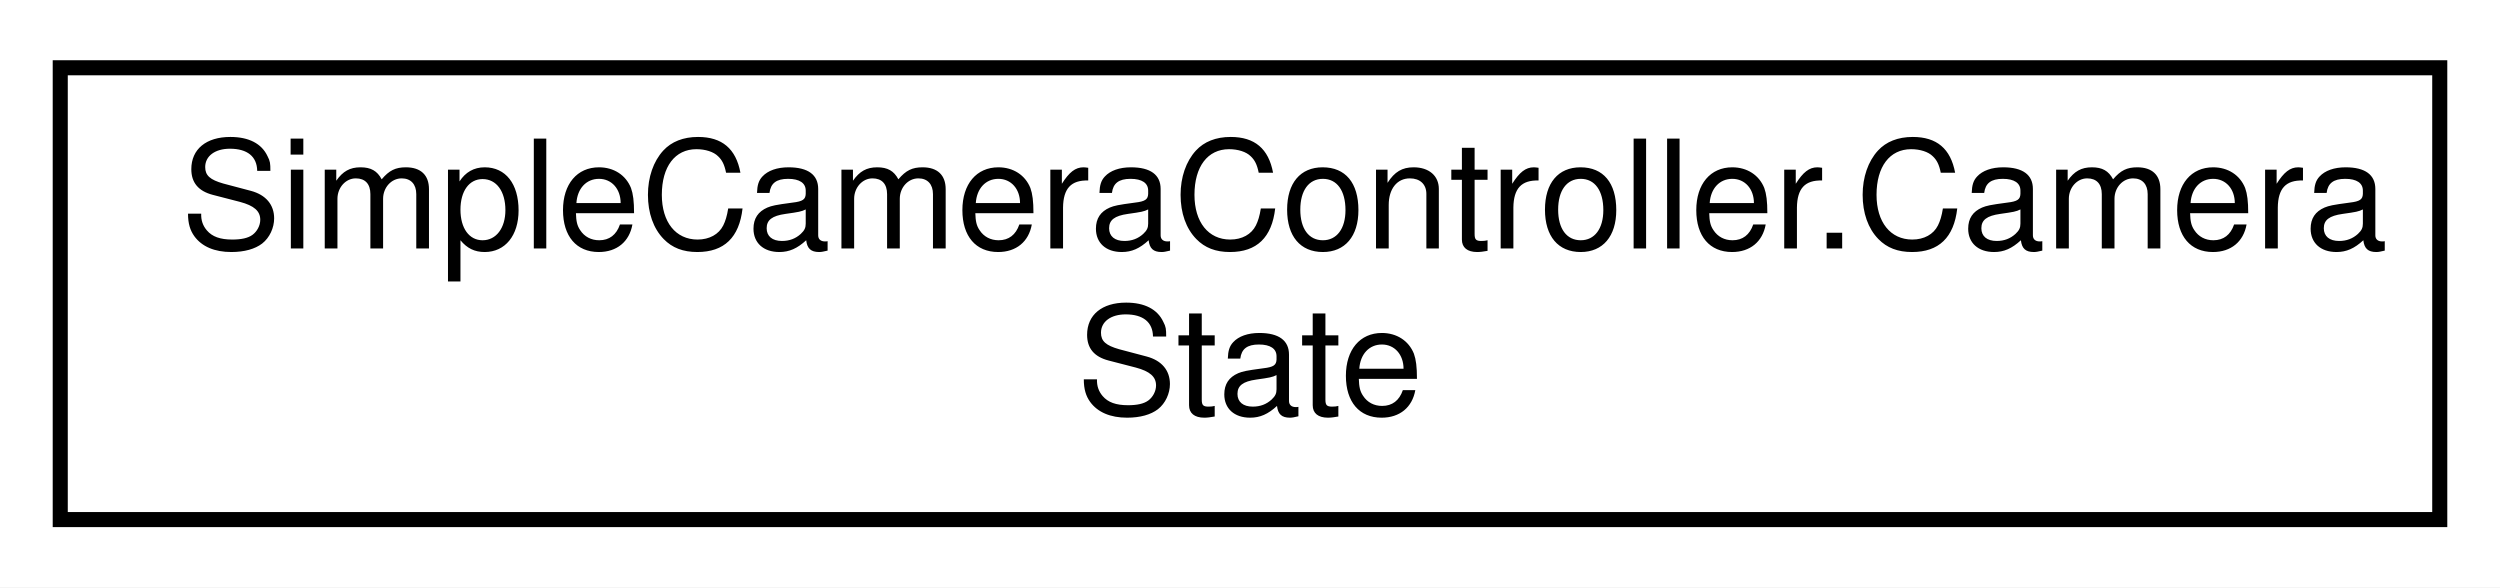
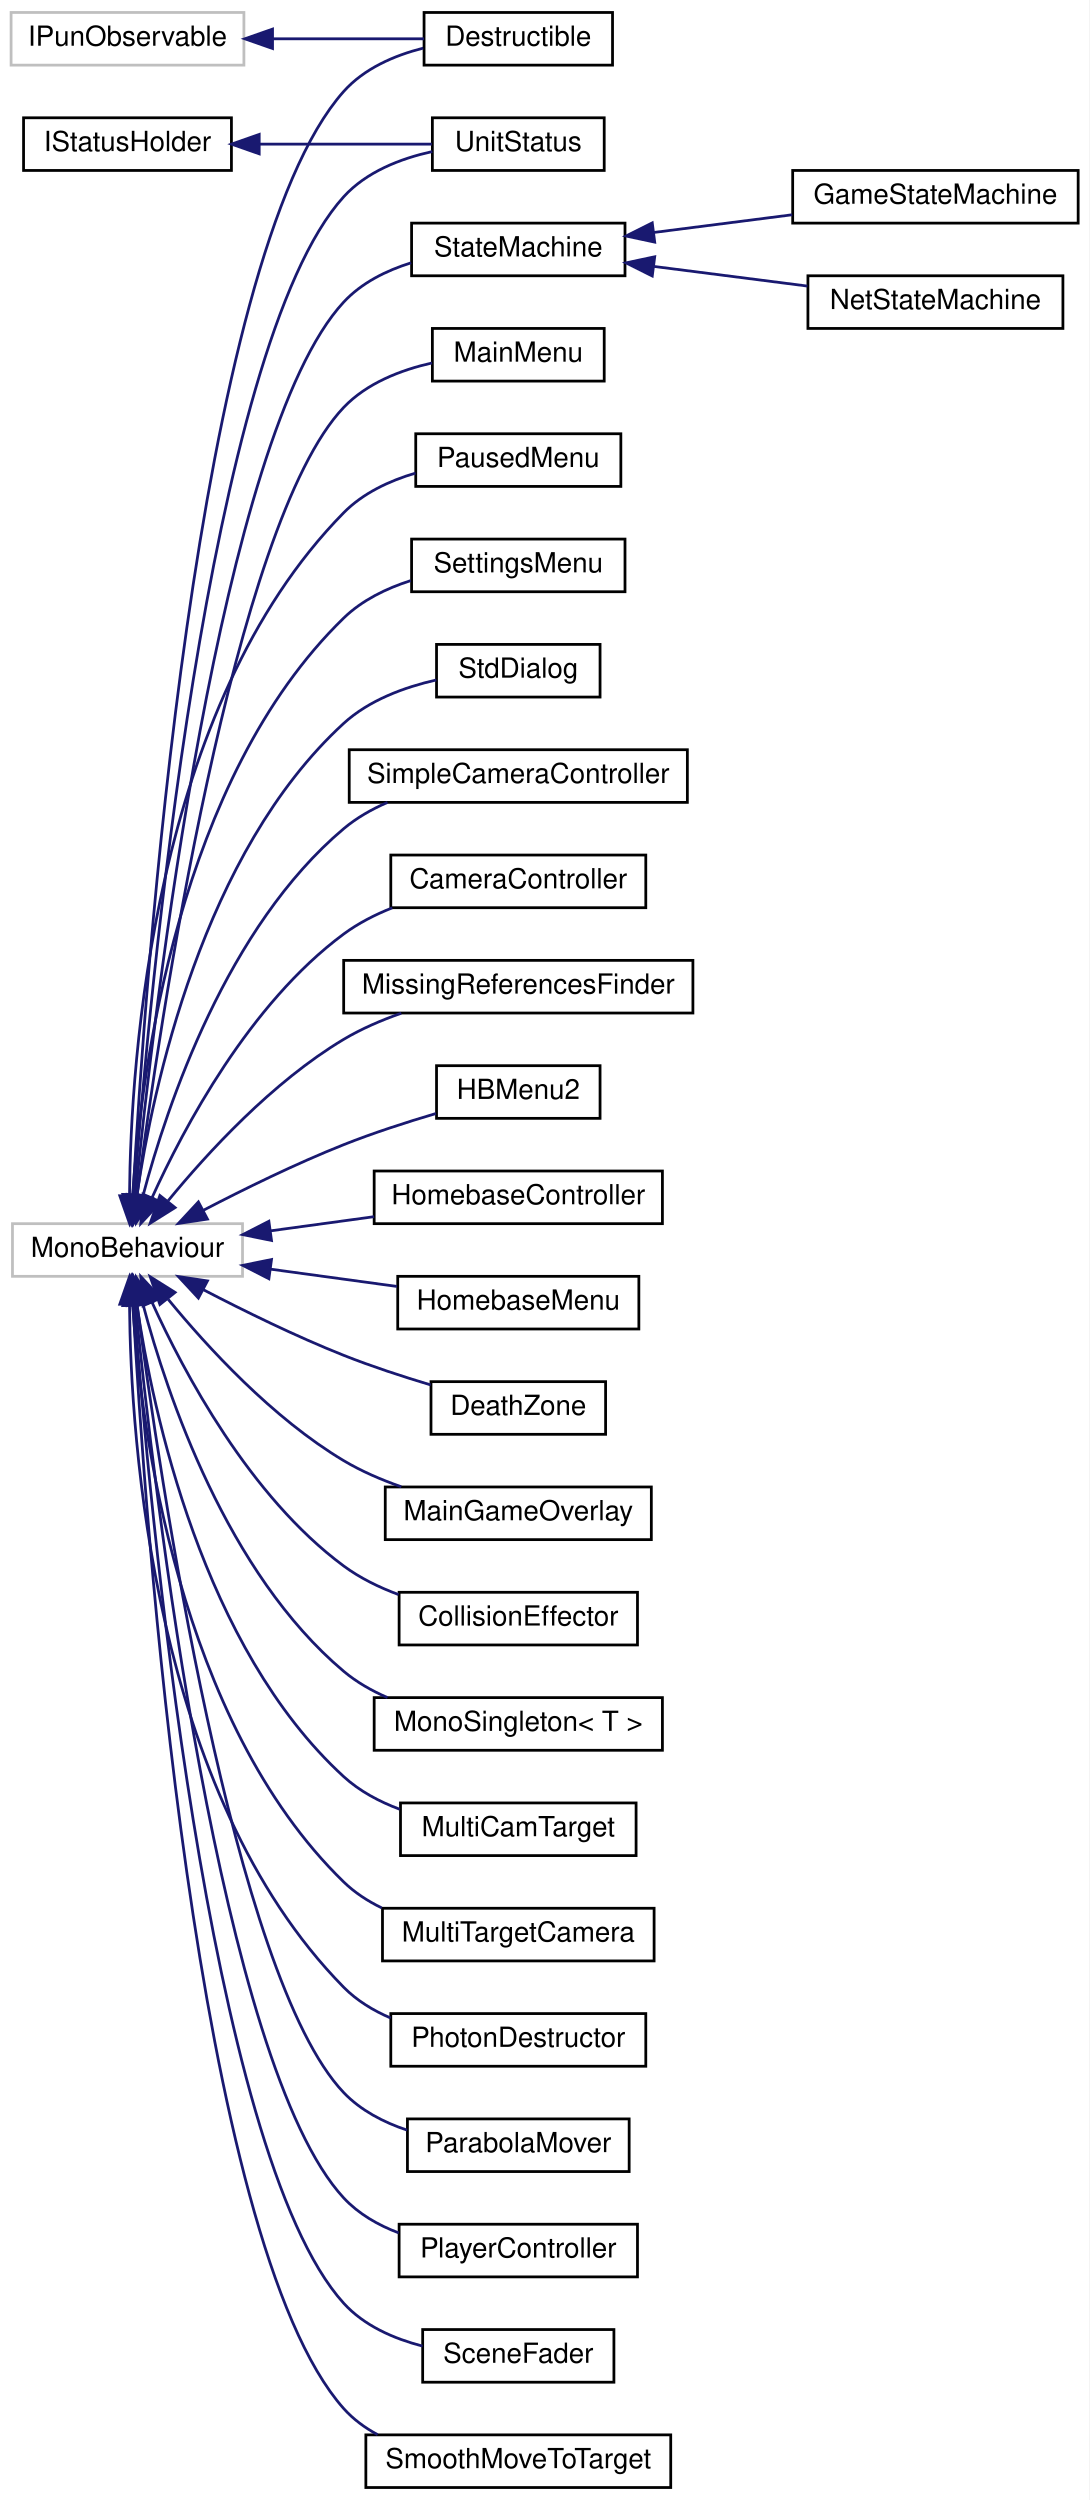
- <svg xmlns="http://www.w3.org/2000/svg" xmlns:xlink="http://www.w3.org/1999/xlink" width="166pt" height="39pt" viewBox="0.00 0.00 166.00 39.00">
-   <g id="graph0" class="graph" transform="scale(1 1) rotate(0) translate(4 35)">
-     <polygon fill="white" stroke="none" points="-4,4 -4,-35 162,-35 162,4 -4,4" />
+ <svg xmlns="http://www.w3.org/2000/svg" xmlns:xlink="http://www.w3.org/1999/xlink" width="393pt" height="902pt" viewBox="0.00 0.00 393.00 902.00">
+   <g id="graph0" class="graph" transform="scale(1 1) rotate(0) translate(4 898)">
+     <polygon fill="white" stroke="none" points="-4,4 -4,-898 389,-898 389,4 -4,4" />
    <g id="node1" class="node">
-       <g id="a_node1">
-         <a xlink:href="class_unity_template_projects_1_1_simple_camera_controller_1_1_camera_state.html" target="_top" xlink:title=" ">
-           <polygon fill="white" stroke="black" points="0,-0.5 0,-30.5 158,-30.5 158,-0.5 0,-0.5" />
-           <text text-anchor="start" x="8" y="-18.5" font-family="Helvetica,sans-Serif" font-size="10.00">SimpleCameraController.Camera</text>
-           <text text-anchor="middle" x="79" y="-7.5" font-family="Helvetica,sans-Serif" font-size="10.00">State</text>
-         </a>
-       </g>
+       <polygon fill="white" stroke="#bfbfbf" points="0,-874.5 0,-893.5 84,-893.5 84,-874.5 0,-874.5" />
+       <text text-anchor="middle" x="42" y="-881.5" font-family="Helvetica,sans-Serif" font-size="10.00">IPunObservable</text>
+     </g>
+     <g id="node2" class="node">
+       <g id="a_node2">
+         <a xlink:href="classmechanics_1_1_destructible.html" target="_top" xlink:title="Destructibles have hit points and are affected by damage sources. ">
+           <polygon fill="white" stroke="black" points="149,-874.5 149,-893.5 217,-893.5 217,-874.5 149,-874.5" />
+           <text text-anchor="middle" x="183" y="-881.5" font-family="Helvetica,sans-Serif" font-size="10.00">Destructible</text>
+         </a>
+       </g>
+     </g>
+     <g id="edge1" class="edge">
+       <path fill="none" stroke="midnightblue" d="M94.517,-884C112.732,-884 132.716,-884 148.98,-884" />
+       <polygon fill="midnightblue" stroke="midnightblue" points="94.328,-880.5 84.328,-884 94.328,-887.5 94.328,-880.5" />
+     </g>
+     <g id="node3" class="node">
+       <g id="a_node3">
+         <a xlink:href="interfacemechanics_1_1_i_status_holder.html" target="_top" xlink:title="Interface for all Behaviours that shall be able to receive status effects. ">
+           <polygon fill="white" stroke="black" points="4.5,-836.5 4.5,-855.5 79.5,-855.5 79.5,-836.5 4.5,-836.5" />
+           <text text-anchor="middle" x="42" y="-843.5" font-family="Helvetica,sans-Serif" font-size="10.00">IStatusHolder</text>
+         </a>
+       </g>
+     </g>
+     <g id="node4" class="node">
+       <g id="a_node4">
+         <a xlink:href="classmechanics_1_1_unit_status.html" target="_top" xlink:title="UnitStatus">
+           <polygon fill="white" stroke="black" points="152,-836.5 152,-855.5 214,-855.5 214,-836.5 152,-836.5" />
+           <text text-anchor="middle" x="183" y="-843.5" font-family="Helvetica,sans-Serif" font-size="10.00">UnitStatus</text>
+         </a>
+       </g>
+     </g>
+     <g id="edge2" class="edge">
+       <path fill="none" stroke="midnightblue" d="M89.623,-846C110.139,-846 133.65,-846 151.818,-846" />
+       <polygon fill="midnightblue" stroke="midnightblue" points="89.521,-842.5 79.521,-846 89.521,-849.5 89.521,-842.5" />
+     </g>
+     <g id="node5" class="node">
+       <polygon fill="white" stroke="#bfbfbf" points="0.5,-437.5 0.5,-456.5 83.5,-456.5 83.5,-437.5 0.5,-437.5" />
+       <text text-anchor="middle" x="42" y="-444.5" font-family="Helvetica,sans-Serif" font-size="10.00">MonoBehaviour</text>
+     </g>
+     <g id="edge11" class="edge">
+       <path fill="none" stroke="midnightblue" d="M44.004,-467.101C48.146,-542.15 66.299,-804.728 120,-865 127.339,-873.238 138.145,-877.953 148.688,-880.635" />
+       <polygon fill="midnightblue" stroke="midnightblue" points="47.478,-466.527 43.456,-456.726 40.488,-466.897 47.478,-466.527" />
+     </g>
+     <g id="edge12" class="edge">
+       <path fill="none" stroke="midnightblue" d="M44.371,-466.619C49.646,-536.616 70.843,-772.804 120,-827 128.169,-836.006 140.48,-840.795 151.984,-843.322" />
+       <polygon fill="midnightblue" stroke="midnightblue" points="47.854,-466.253 43.636,-456.533 40.873,-466.761 47.854,-466.253" />
+     </g>
+     <g id="node6" class="node">
+       <g id="a_node6">
+         <a xlink:href="class_camera_controller.html" target="_top" xlink:title="CameraController">
+           <polygon fill="white" stroke="black" points="137,-570.5 137,-589.5 229,-589.5 229,-570.5 137,-570.5" />
+           <text text-anchor="middle" x="183" y="-577.5" font-family="Helvetica,sans-Serif" font-size="10.00">CameraController</text>
+         </a>
+       </g>
+     </g>
+     <g id="edge3" class="edge">
+       <path fill="none" stroke="midnightblue" d="M50.83,-465.83C62.309,-491.156 86.084,-535.903 120,-561 125.249,-564.884 131.302,-567.983 137.525,-570.454" />
+       <polygon fill="midnightblue" stroke="midnightblue" points="53.998,-464.338 46.792,-456.571 47.581,-467.136 53.998,-464.338" />
+     </g>
+     <g id="node7" class="node">
+       <g id="a_node7">
+         <a xlink:href="classeditor_1_1_missing_references_finder.html" target="_top" xlink:title="A helper editor script for finding missing references to objects. ">
+           <polygon fill="white" stroke="black" points="120,-532.5 120,-551.5 246,-551.5 246,-532.5 120,-532.5" />
+           <text text-anchor="middle" x="183" y="-539.5" font-family="Helvetica,sans-Serif" font-size="10.00">MissingReferencesFinder</text>
+         </a>
+       </g>
+     </g>
+     <g id="edge4" class="edge">
+       <path fill="none" stroke="midnightblue" d="M56.677,-464.794C70.792,-482.005 94.317,-507.67 120,-523 126.38,-526.808 133.592,-529.916 140.781,-532.431" />
+       <polygon fill="midnightblue" stroke="midnightblue" points="59.165,-462.299 50.193,-456.664 53.692,-466.664 59.165,-462.299" />
+     </g>
+     <g id="node8" class="node">
+       <g id="a_node8">
+         <a xlink:href="class_h_b_menu2.html" target="_top" xlink:title="HBMenu2">
+           <polygon fill="white" stroke="black" points="153.5,-494.5 153.5,-513.5 212.5,-513.5 212.5,-494.5 153.5,-494.5" />
+           <text text-anchor="middle" x="183" y="-501.5" font-family="Helvetica,sans-Serif" font-size="10.00">HBMenu2</text>
+         </a>
+       </g>
+     </g>
+     <g id="edge5" class="edge">
+       <path fill="none" stroke="midnightblue" d="M69.358,-461.324C84.01,-468.95 102.724,-478.142 120,-485 130.673,-489.237 142.683,-493.114 153.271,-496.245" />
+       <polygon fill="midnightblue" stroke="midnightblue" points="70.849,-458.153 60.371,-456.579 67.58,-464.344 70.849,-458.153" />
+     </g>
+     <g id="node9" class="node">
+       <g id="a_node9">
+         <a xlink:href="class_homebase_controller.html" target="_top" xlink:title="HomebaseController">
+           <polygon fill="white" stroke="black" points="131,-456.5 131,-475.5 235,-475.5 235,-456.5 131,-456.5" />
+           <text text-anchor="middle" x="183" y="-463.5" font-family="Helvetica,sans-Serif" font-size="10.00">HomebaseController</text>
+         </a>
+       </g>
+     </g>
+     <g id="edge6" class="edge">
+       <path fill="none" stroke="midnightblue" d="M93.577,-453.913C105.759,-455.579 118.78,-457.358 130.982,-459.026" />
+       <polygon fill="midnightblue" stroke="midnightblue" points="93.96,-450.433 83.578,-452.547 93.012,-457.369 93.96,-450.433" />
+     </g>
+     <g id="node10" class="node">
+       <g id="a_node10">
+         <a xlink:href="class_homebase_menu.html" target="_top" xlink:title="HomebaseMenu">
+           <polygon fill="white" stroke="black" points="139.5,-418.5 139.5,-437.5 226.5,-437.5 226.5,-418.5 139.5,-418.5" />
+           <text text-anchor="middle" x="183" y="-425.5" font-family="Helvetica,sans-Serif" font-size="10.00">HomebaseMenu</text>
+         </a>
+       </g>
+     </g>
+     <g id="edge7" class="edge">
+       <path fill="none" stroke="midnightblue" d="M93.68,-440.073C108.615,-438.031 124.803,-435.818 139.192,-433.851" />
+       <polygon fill="midnightblue" stroke="midnightblue" points="93.012,-436.631 83.578,-441.453 93.96,-443.567 93.012,-436.631" />
+     </g>
+     <g id="node11" class="node">
+       <g id="a_node11">
+         <a xlink:href="classlevel_1_1_death_zone.html" target="_top" xlink:title="Hits destructibles touching it. ">
+           <polygon fill="white" stroke="black" points="151.5,-380.5 151.5,-399.5 214.5,-399.5 214.5,-380.5 151.5,-380.5" />
+           <text text-anchor="middle" x="183" y="-387.5" font-family="Helvetica,sans-Serif" font-size="10.00">DeathZone</text>
+         </a>
+       </g>
+     </g>
+     <g id="edge8" class="edge">
+       <path fill="none" stroke="midnightblue" d="M69.358,-432.676C84.01,-425.05 102.724,-415.858 120,-409 130.045,-405.012 141.275,-401.343 151.389,-398.315" />
+       <polygon fill="midnightblue" stroke="midnightblue" points="67.58,-429.656 60.371,-437.421 70.849,-435.847 67.58,-429.656" />
+     </g>
+     <g id="node12" class="node">
+       <g id="a_node12">
+         <a xlink:href="class_main_game_overlay.html" target="_top" xlink:title="MainGameOverlay">
+           <polygon fill="white" stroke="black" points="135,-342.5 135,-361.5 231,-361.5 231,-342.5 135,-342.5" />
+           <text text-anchor="middle" x="183" y="-349.5" font-family="Helvetica,sans-Serif" font-size="10.00">MainGameOverlay</text>
+         </a>
+       </g>
+     </g>
+     <g id="edge9" class="edge">
+       <path fill="none" stroke="midnightblue" d="M56.677,-429.206C70.792,-411.995 94.317,-386.33 120,-371 126.38,-367.192 133.592,-364.084 140.781,-361.569" />
+       <polygon fill="midnightblue" stroke="midnightblue" points="53.692,-427.336 50.193,-437.336 59.165,-431.701 53.692,-427.336" />
+     </g>
+     <g id="node13" class="node">
+       <g id="a_node13">
+         <a xlink:href="classmechanics_1_1_collision_effector.html" target="_top" xlink:title="A StatusEffect CollisionEffector applies its listed effects to a Collider2D touching it...">
+           <polygon fill="white" stroke="black" points="140,-304.5 140,-323.5 226,-323.5 226,-304.5 140,-304.5" />
+           <text text-anchor="middle" x="183" y="-311.5" font-family="Helvetica,sans-Serif" font-size="10.00">CollisionEffector</text>
+         </a>
+       </g>
+     </g>
+     <g id="edge10" class="edge">
+       <path fill="none" stroke="midnightblue" d="M50.83,-428.17C62.309,-402.844 86.084,-358.097 120,-333 125.882,-328.647 132.775,-325.28 139.785,-322.678" />
+       <polygon fill="midnightblue" stroke="midnightblue" points="47.581,-426.864 46.792,-437.429 53.998,-429.662 47.581,-426.864" />
+     </g>
+     <g id="node14" class="node">
+       <g id="a_node14">
+         <a xlink:href="class_mono_singleton.html" target="_top" xlink:title="A base class for all our singletons, which are mainly management behaviours. ">
+           <polygon fill="white" stroke="black" points="131,-266.5 131,-285.5 235,-285.5 235,-266.5 131,-266.5" />
+           <text text-anchor="middle" x="183" y="-273.5" font-family="Helvetica,sans-Serif" font-size="10.00">MonoSingleton&lt; T &gt;</text>
+         </a>
+       </g>
+     </g>
+     <g id="edge13" class="edge">
+       <path fill="none" stroke="midnightblue" d="M47.672,-427.101C56.316,-394.659 77.89,-330.443 120,-295 124.651,-291.085 130.099,-287.977 135.8,-285.508" />
+       <polygon fill="midnightblue" stroke="midnightblue" points="44.189,-426.6 45.141,-437.151 50.977,-428.309 44.189,-426.6" />
+     </g>
+     <g id="node15" class="node">
+       <g id="a_node15">
+         <a xlink:href="class_multi_cam_target.html" target="_top" xlink:title="Tries to register the object this is attached to upon start to the main camera's MultiTargetCamera sc...">
+           <polygon fill="white" stroke="black" points="140.5,-228.5 140.5,-247.5 225.5,-247.5 225.5,-228.5 140.5,-228.5" />
+           <text text-anchor="middle" x="183" y="-235.5" font-family="Helvetica,sans-Serif" font-size="10.00">MultiCamTarget</text>
+         </a>
+       </g>
+     </g>
+     <g id="edge14" class="edge">
+       <path fill="none" stroke="midnightblue" d="M45.407,-427.134C51.129,-388.649 69.099,-303.623 120,-257 125.728,-251.753 132.873,-247.954 140.254,-245.204" />
+       <polygon fill="midnightblue" stroke="midnightblue" points="41.879,-427.11 44.002,-437.49 48.815,-428.051 41.879,-427.11" />
+     </g>
+     <g id="node16" class="node">
+       <g id="a_node16">
+         <a xlink:href="class_multi_target_camera.html" target="_top" xlink:title="Camera automation script to follow all objects with the MultiCamTarget script attached. ">
+           <polygon fill="white" stroke="black" points="134,-190.5 134,-209.5 232,-209.5 232,-190.5 134,-190.5" />
+           <text text-anchor="middle" x="183" y="-197.5" font-family="Helvetica,sans-Serif" font-size="10.00">MultiTargetCamera</text>
+         </a>
+       </g>
+     </g>
+     <g id="edge15" class="edge">
+       <path fill="none" stroke="midnightblue" d="M43.876,-426.875C46.897,-382.79 60.324,-277.009 120,-219 123.956,-215.155 128.668,-212.086 133.704,-209.636" />
+       <polygon fill="midnightblue" stroke="midnightblue" points="40.366,-426.954 43.29,-437.137 47.355,-427.353 40.366,-426.954" />
+     </g>
+     <g id="node17" class="node">
+       <g id="a_node17">
+         <a xlink:href="classnet_1_1_photon_destructor.html" target="_top" xlink:title="Provides an RPC target for things to be destroyed by the master. ">
+           <polygon fill="white" stroke="black" points="137,-152.5 137,-171.5 229,-171.5 229,-152.5 137,-152.5" />
+           <text text-anchor="middle" x="183" y="-159.5" font-family="Helvetica,sans-Serif" font-size="10.00">PhotonDestructor</text>
+         </a>
+       </g>
+     </g>
+     <g id="edge16" class="edge">
+       <path fill="none" stroke="midnightblue" d="M42.723,-427.281C43.141,-378.473 51.147,-250.935 120,-181 124.739,-176.187 130.662,-172.586 136.955,-169.893" />
+       <polygon fill="midnightblue" stroke="midnightblue" points="39.223,-427.438 42.741,-437.431 46.223,-427.425 39.223,-427.438" />
+     </g>
+     <g id="node18" class="node">
+       <g id="a_node18">
+         <a xlink:href="class_parabola_mover.html" target="_top" xlink:title="ParabolaMover">
+           <polygon fill="white" stroke="black" points="143,-114.5 143,-133.5 223,-133.5 223,-114.5 143,-114.5" />
+           <text text-anchor="middle" x="183" y="-121.5" font-family="Helvetica,sans-Serif" font-size="10.00">ParabolaMover</text>
+         </a>
+       </g>
+     </g>
+     <g id="edge17" class="edge">
+       <path fill="none" stroke="midnightblue" d="M45.48,-427.123C53.437,-366.39 80.151,-184.864 120,-143 126.132,-136.558 134.384,-132.283 142.863,-129.45" />
+       <polygon fill="midnightblue" stroke="midnightblue" points="41.977,-426.926 44.177,-437.29 48.92,-427.816 41.977,-426.926" />
+     </g>
+     <g id="node19" class="node">
+       <g id="a_node19">
+         <a xlink:href="class_player_controller.html" target="_top" xlink:title="PlayerController">
+           <polygon fill="white" stroke="black" points="140,-76.5 140,-95.5 226,-95.5 226,-76.5 140,-76.5" />
+           <text text-anchor="middle" x="183" y="-83.5" font-family="Helvetica,sans-Serif" font-size="10.00">PlayerController</text>
+         </a>
+       </g>
+     </g>
+     <g id="edge18" class="edge">
+       <path fill="none" stroke="midnightblue" d="M44.862,-427.264C51.424,-361.763 75.508,-153.004 120,-105 125.357,-99.22 132.42,-95.181 139.855,-92.362" />
+       <polygon fill="midnightblue" stroke="midnightblue" points="41.356,-427.155 43.869,-437.447 48.323,-427.834 41.356,-427.155" />
+     </g>
+     <g id="node20" class="node">
+       <g id="a_node20">
+         <a xlink:href="class_scene_fader.html" target="_top" xlink:title="SceneFader">
+           <polygon fill="white" stroke="black" points="148.5,-38.5 148.5,-57.5 217.5,-57.5 217.5,-38.5 148.5,-38.5" />
+           <text text-anchor="middle" x="183" y="-45.5" font-family="Helvetica,sans-Serif" font-size="10.00">SceneFader</text>
+         </a>
+       </g>
+     </g>
+     <g id="edge19" class="edge">
+       <path fill="none" stroke="midnightblue" d="M44.371,-427.381C49.646,-357.384 70.843,-121.196 120,-67 127.337,-58.911 138.015,-54.224 148.449,-51.523" />
+       <polygon fill="midnightblue" stroke="midnightblue" points="40.873,-427.239 43.636,-437.467 47.854,-427.747 40.873,-427.239" />
+     </g>
+     <g id="node21" class="node">
+       <g id="a_node21">
+         <a xlink:href="class_smooth_move_to_target.html" target="_top" xlink:title="Moves this script's object towards the target position while active. ">
+           <polygon fill="white" stroke="black" points="128,-0.5 128,-19.5 238,-19.5 238,-0.5 128,-0.5" />
+           <text text-anchor="middle" x="183" y="-7.5" font-family="Helvetica,sans-Serif" font-size="10.00">SmoothMoveToTarget</text>
+         </a>
+       </g>
+     </g>
+     <g id="edge20" class="edge">
+       <path fill="none" stroke="midnightblue" d="M44.004,-426.899C48.146,-351.85 66.299,-89.272 120,-29 123.445,-25.133 127.654,-22.043 132.241,-19.574" />
+       <polygon fill="midnightblue" stroke="midnightblue" points="40.488,-427.103 43.456,-437.274 47.478,-427.473 40.488,-427.103" />
+     </g>
+     <g id="node22" class="node">
+       <g id="a_node22">
+         <a xlink:href="class_state_machine.html" target="_top" xlink:title="Common Base class for all state machines. ">
+           <polygon fill="white" stroke="black" points="144.5,-798.5 144.5,-817.5 221.5,-817.5 221.5,-798.5 144.5,-798.5" />
+           <text text-anchor="middle" x="183" y="-805.5" font-family="Helvetica,sans-Serif" font-size="10.00">StateMachine</text>
+         </a>
+       </g>
+     </g>
+     <g id="edge21" class="edge">
+       <path fill="none" stroke="midnightblue" d="M44.862,-466.736C51.424,-532.237 75.508,-740.996 120,-789 126.428,-795.936 135.313,-800.366 144.351,-803.187" />
+       <polygon fill="midnightblue" stroke="midnightblue" points="48.323,-466.166 43.869,-456.553 41.356,-466.845 48.323,-466.166" />
+     </g>
+     <g id="node25" class="node">
+       <g id="a_node25">
+         <a xlink:href="classui_1_1_main_menu.html" target="_top" xlink:title="MainMenu">
+           <polygon fill="white" stroke="black" points="152,-760.5 152,-779.5 214,-779.5 214,-760.5 152,-760.5" />
+           <text text-anchor="middle" x="183" y="-767.5" font-family="Helvetica,sans-Serif" font-size="10.00">MainMenu</text>
+         </a>
+       </g>
+     </g>
+     <g id="edge24" class="edge">
+       <path fill="none" stroke="midnightblue" d="M45.48,-466.877C53.437,-527.61 80.151,-709.136 120,-751 128.305,-759.725 140.499,-764.476 151.88,-767.05" />
+       <polygon fill="midnightblue" stroke="midnightblue" points="48.92,-466.184 44.177,-456.71 41.977,-467.074 48.92,-466.184" />
+     </g>
+     <g id="node26" class="node">
+       <g id="a_node26">
+         <a xlink:href="classui_1_1_paused_menu.html" target="_top" xlink:title="PausedMenu">
+           <polygon fill="white" stroke="black" points="146,-722.5 146,-741.5 220,-741.5 220,-722.5 146,-722.5" />
+           <text text-anchor="middle" x="183" y="-729.5" font-family="Helvetica,sans-Serif" font-size="10.00">PausedMenu</text>
+         </a>
+       </g>
+     </g>
+     <g id="edge25" class="edge">
+       <path fill="none" stroke="midnightblue" d="M42.723,-466.719C43.141,-515.527 51.147,-643.065 120,-713 126.95,-720.06 136.449,-724.511 145.922,-727.313" />
+       <polygon fill="midnightblue" stroke="midnightblue" points="46.223,-466.575 42.741,-456.569 39.223,-466.562 46.223,-466.575" />
+     </g>
+     <g id="node27" class="node">
+       <g id="a_node27">
+         <a xlink:href="classui_1_1_settings_menu.html" target="_top" xlink:title="SettingsMenu">
+           <polygon fill="white" stroke="black" points="144.5,-684.5 144.5,-703.5 221.5,-703.5 221.5,-684.5 144.5,-684.5" />
+           <text text-anchor="middle" x="183" y="-691.5" font-family="Helvetica,sans-Serif" font-size="10.00">SettingsMenu</text>
+         </a>
+       </g>
+     </g>
+     <g id="edge26" class="edge">
+       <path fill="none" stroke="midnightblue" d="M43.876,-467.125C46.897,-511.21 60.324,-616.991 120,-675 126.619,-681.435 135.36,-685.696 144.183,-688.517" />
+       <polygon fill="midnightblue" stroke="midnightblue" points="47.355,-466.647 43.29,-456.863 40.366,-467.046 47.355,-466.647" />
+     </g>
+     <g id="node28" class="node">
+       <g id="a_node28">
+         <a xlink:href="classui_1_1_std_dialog.html" target="_top" xlink:title="A standard dialog handler, for use with a standard prefab. ">
+           <polygon fill="white" stroke="black" points="153.5,-646.5 153.5,-665.5 212.5,-665.5 212.5,-646.5 153.5,-646.5" />
+           <text text-anchor="middle" x="183" y="-653.5" font-family="Helvetica,sans-Serif" font-size="10.00">StdDialog</text>
+         </a>
+       </g>
+     </g>
+     <g id="edge27" class="edge">
+       <path fill="none" stroke="midnightblue" d="M45.407,-466.866C51.129,-505.351 69.099,-590.377 120,-637 129.132,-645.365 141.863,-650.049 153.415,-652.671" />
+       <polygon fill="midnightblue" stroke="midnightblue" points="48.815,-465.949 44.002,-456.51 41.879,-466.89 48.815,-465.949" />
+     </g>
+     <g id="node29" class="node">
+       <g id="a_node29">
+         <a xlink:href="class_unity_template_projects_1_1_simple_camera_controller.html" target="_top" xlink:title="SimpleCameraController">
+           <polygon fill="white" stroke="black" points="122,-608.5 122,-627.5 244,-627.5 244,-608.5 122,-608.5" />
+           <text text-anchor="middle" x="183" y="-615.5" font-family="Helvetica,sans-Serif" font-size="10.00">SimpleCameraController</text>
+         </a>
+       </g>
+     </g>
+     <g id="edge28" class="edge">
+       <path fill="none" stroke="midnightblue" d="M47.672,-466.899C56.316,-499.341 77.89,-563.557 120,-599 124.651,-602.915 130.099,-606.023 135.8,-608.492" />
+       <polygon fill="midnightblue" stroke="midnightblue" points="50.977,-465.691 45.141,-456.849 44.189,-467.4 50.977,-465.691" />
+     </g>
+     <g id="node23" class="node">
+       <g id="a_node23">
+         <a xlink:href="classmanagement_1_1_game_state_machine.html" target="_top" xlink:title="The GameStateMachine holds the overall program state, transitioning through menu, in-game...">
+           <polygon fill="white" stroke="black" points="282,-817.5 282,-836.5 385,-836.5 385,-817.5 282,-817.5" />
+           <text text-anchor="middle" x="333.5" y="-824.5" font-family="Helvetica,sans-Serif" font-size="10.00">GameStateMachine</text>
+         </a>
+       </g>
+     </g>
+     <g id="edge22" class="edge">
+       <path fill="none" stroke="midnightblue" d="M232.017,-814.144C247.938,-816.181 265.705,-818.454 281.82,-820.516" />
+       <polygon fill="midnightblue" stroke="midnightblue" points="232.22,-810.641 221.857,-812.844 231.332,-817.585 232.22,-810.641" />
+     </g>
+     <g id="node24" class="node">
+       <g id="a_node24">
+         <a xlink:href="classnet_1_1_net_state_machine.html" target="_top" xlink:title="NetStateMachine">
+           <polygon fill="white" stroke="black" points="287.5,-779.5 287.5,-798.5 379.5,-798.5 379.5,-779.5 287.5,-779.5" />
+           <text text-anchor="middle" x="333.5" y="-786.5" font-family="Helvetica,sans-Serif" font-size="10.00">NetStateMachine</text>
+         </a>
+       </g>
+     </g>
+     <g id="edge23" class="edge">
+       <path fill="none" stroke="midnightblue" d="M232.008,-801.858C249.762,-799.586 269.813,-797.021 287.309,-794.782" />
+       <polygon fill="midnightblue" stroke="midnightblue" points="231.332,-798.415 221.857,-803.156 232.22,-805.359 231.332,-798.415" />
    </g>
  </g>
</svg>
